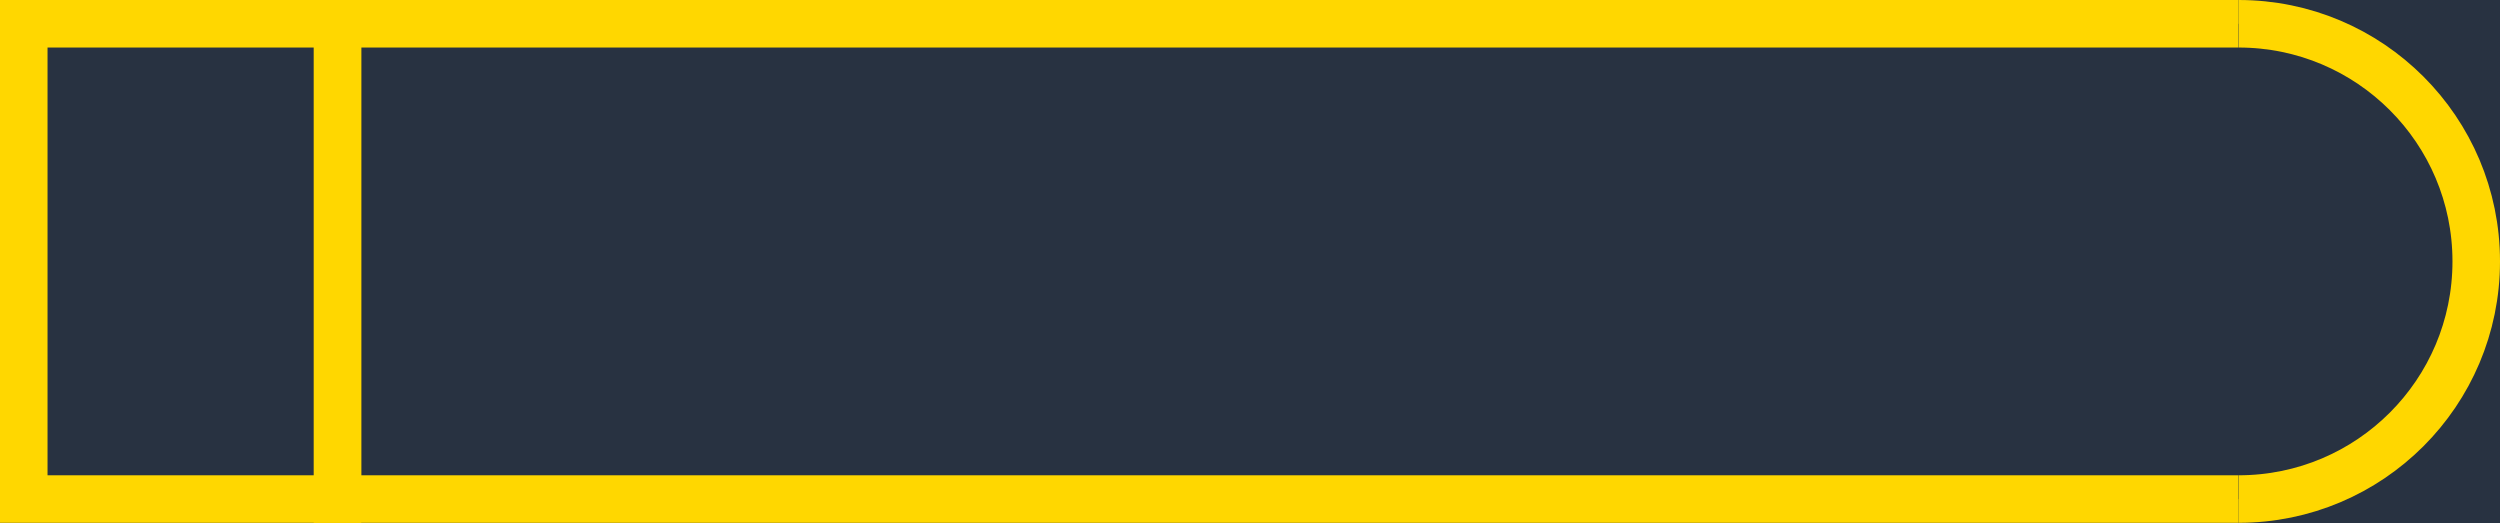
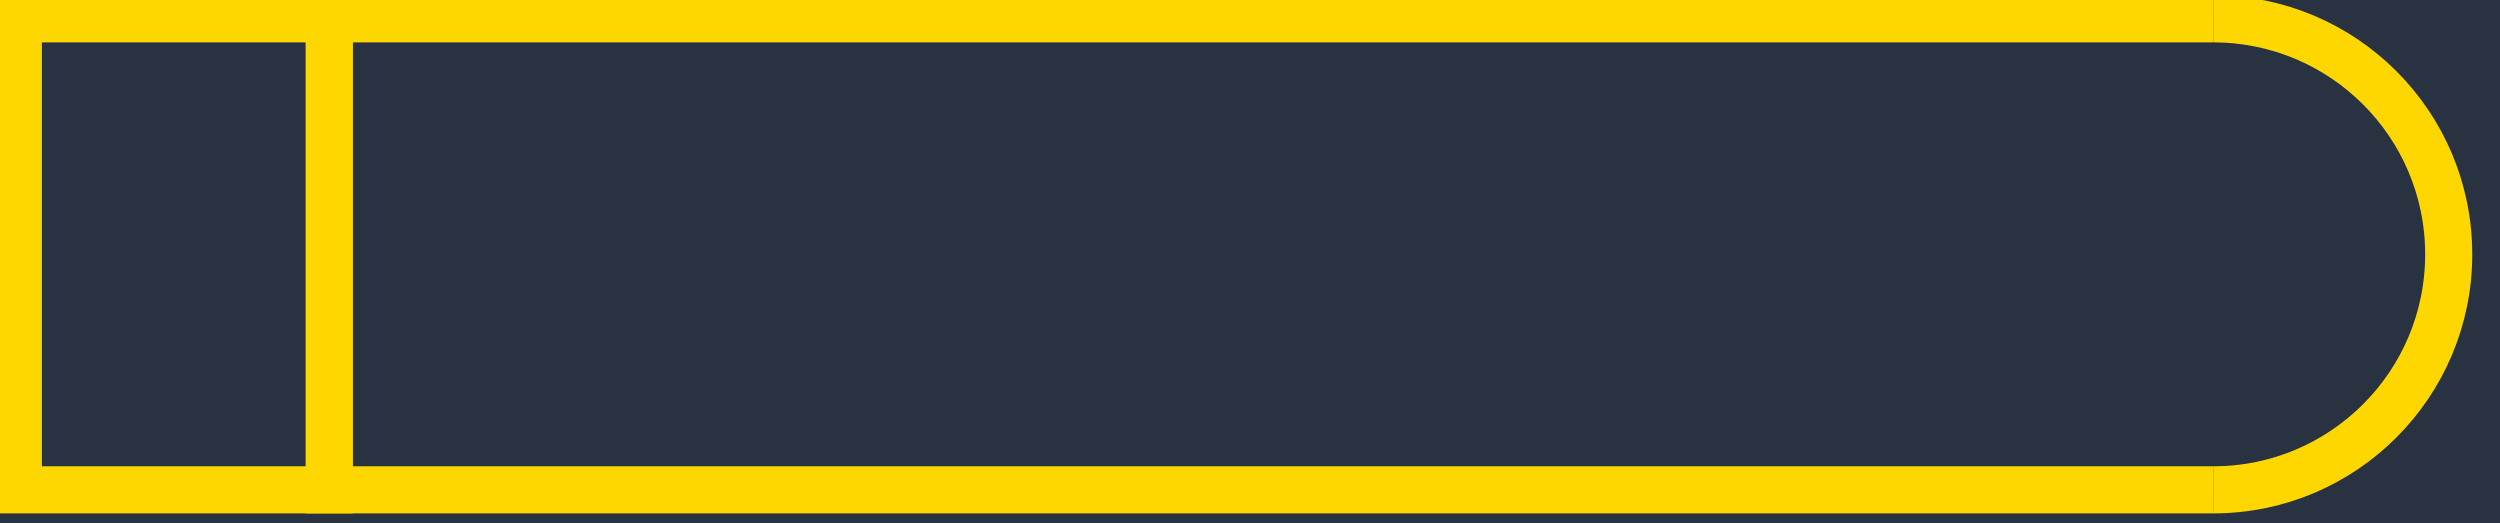
- <svg xmlns="http://www.w3.org/2000/svg" width="526" height="110" viewBox="0 0 526 110" fill="#283241">
+ <svg xmlns="http://www.w3.org/2000/svg" width="526" height="110" viewBox="3 1 527 111" fill="#283241">
  <rect width="600" height="150" fill="#283241" />
  <path d="M471 5H71V105H471" stroke="#FFD700" stroke-width="10" />
  <path d="M471 105C498.614 105 521 82.614 521 55C521 27.386 498.614 5 471 5" stroke="#FFD700" stroke-width="10" />
  <rect x="5" y="5" width="66" height="100" stroke="#FFD700" stroke-width="10" />
</svg>
